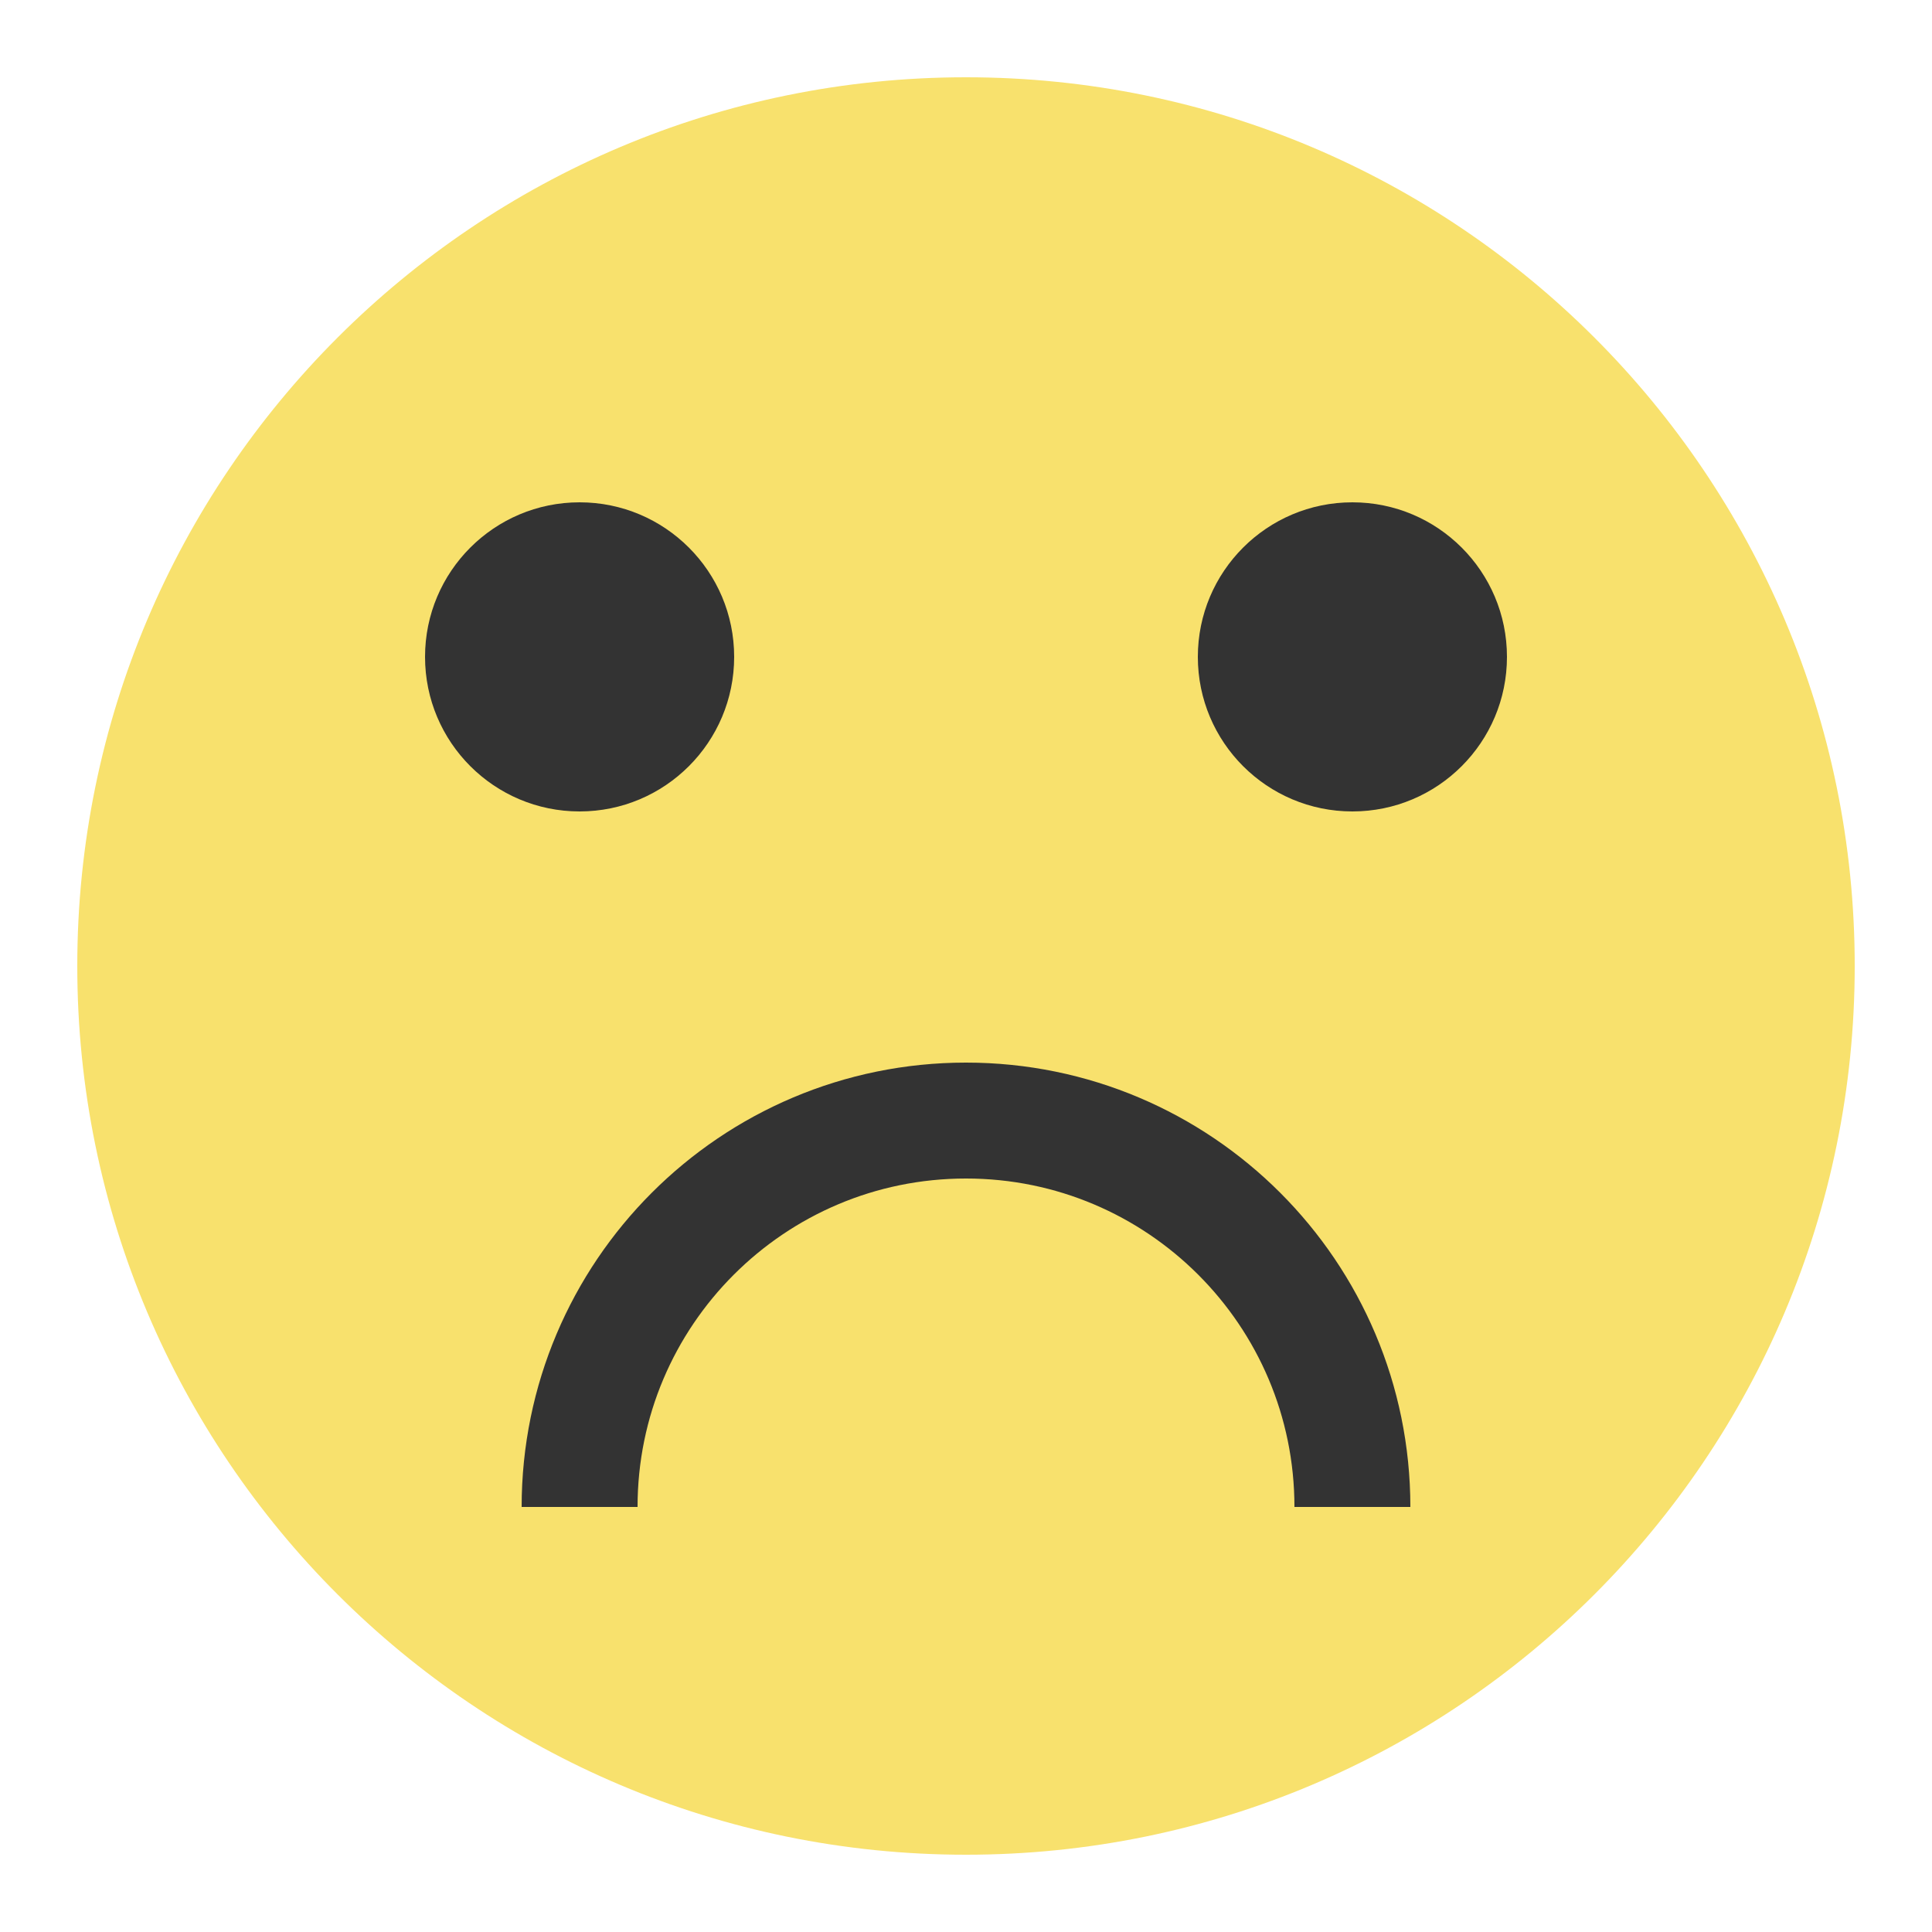
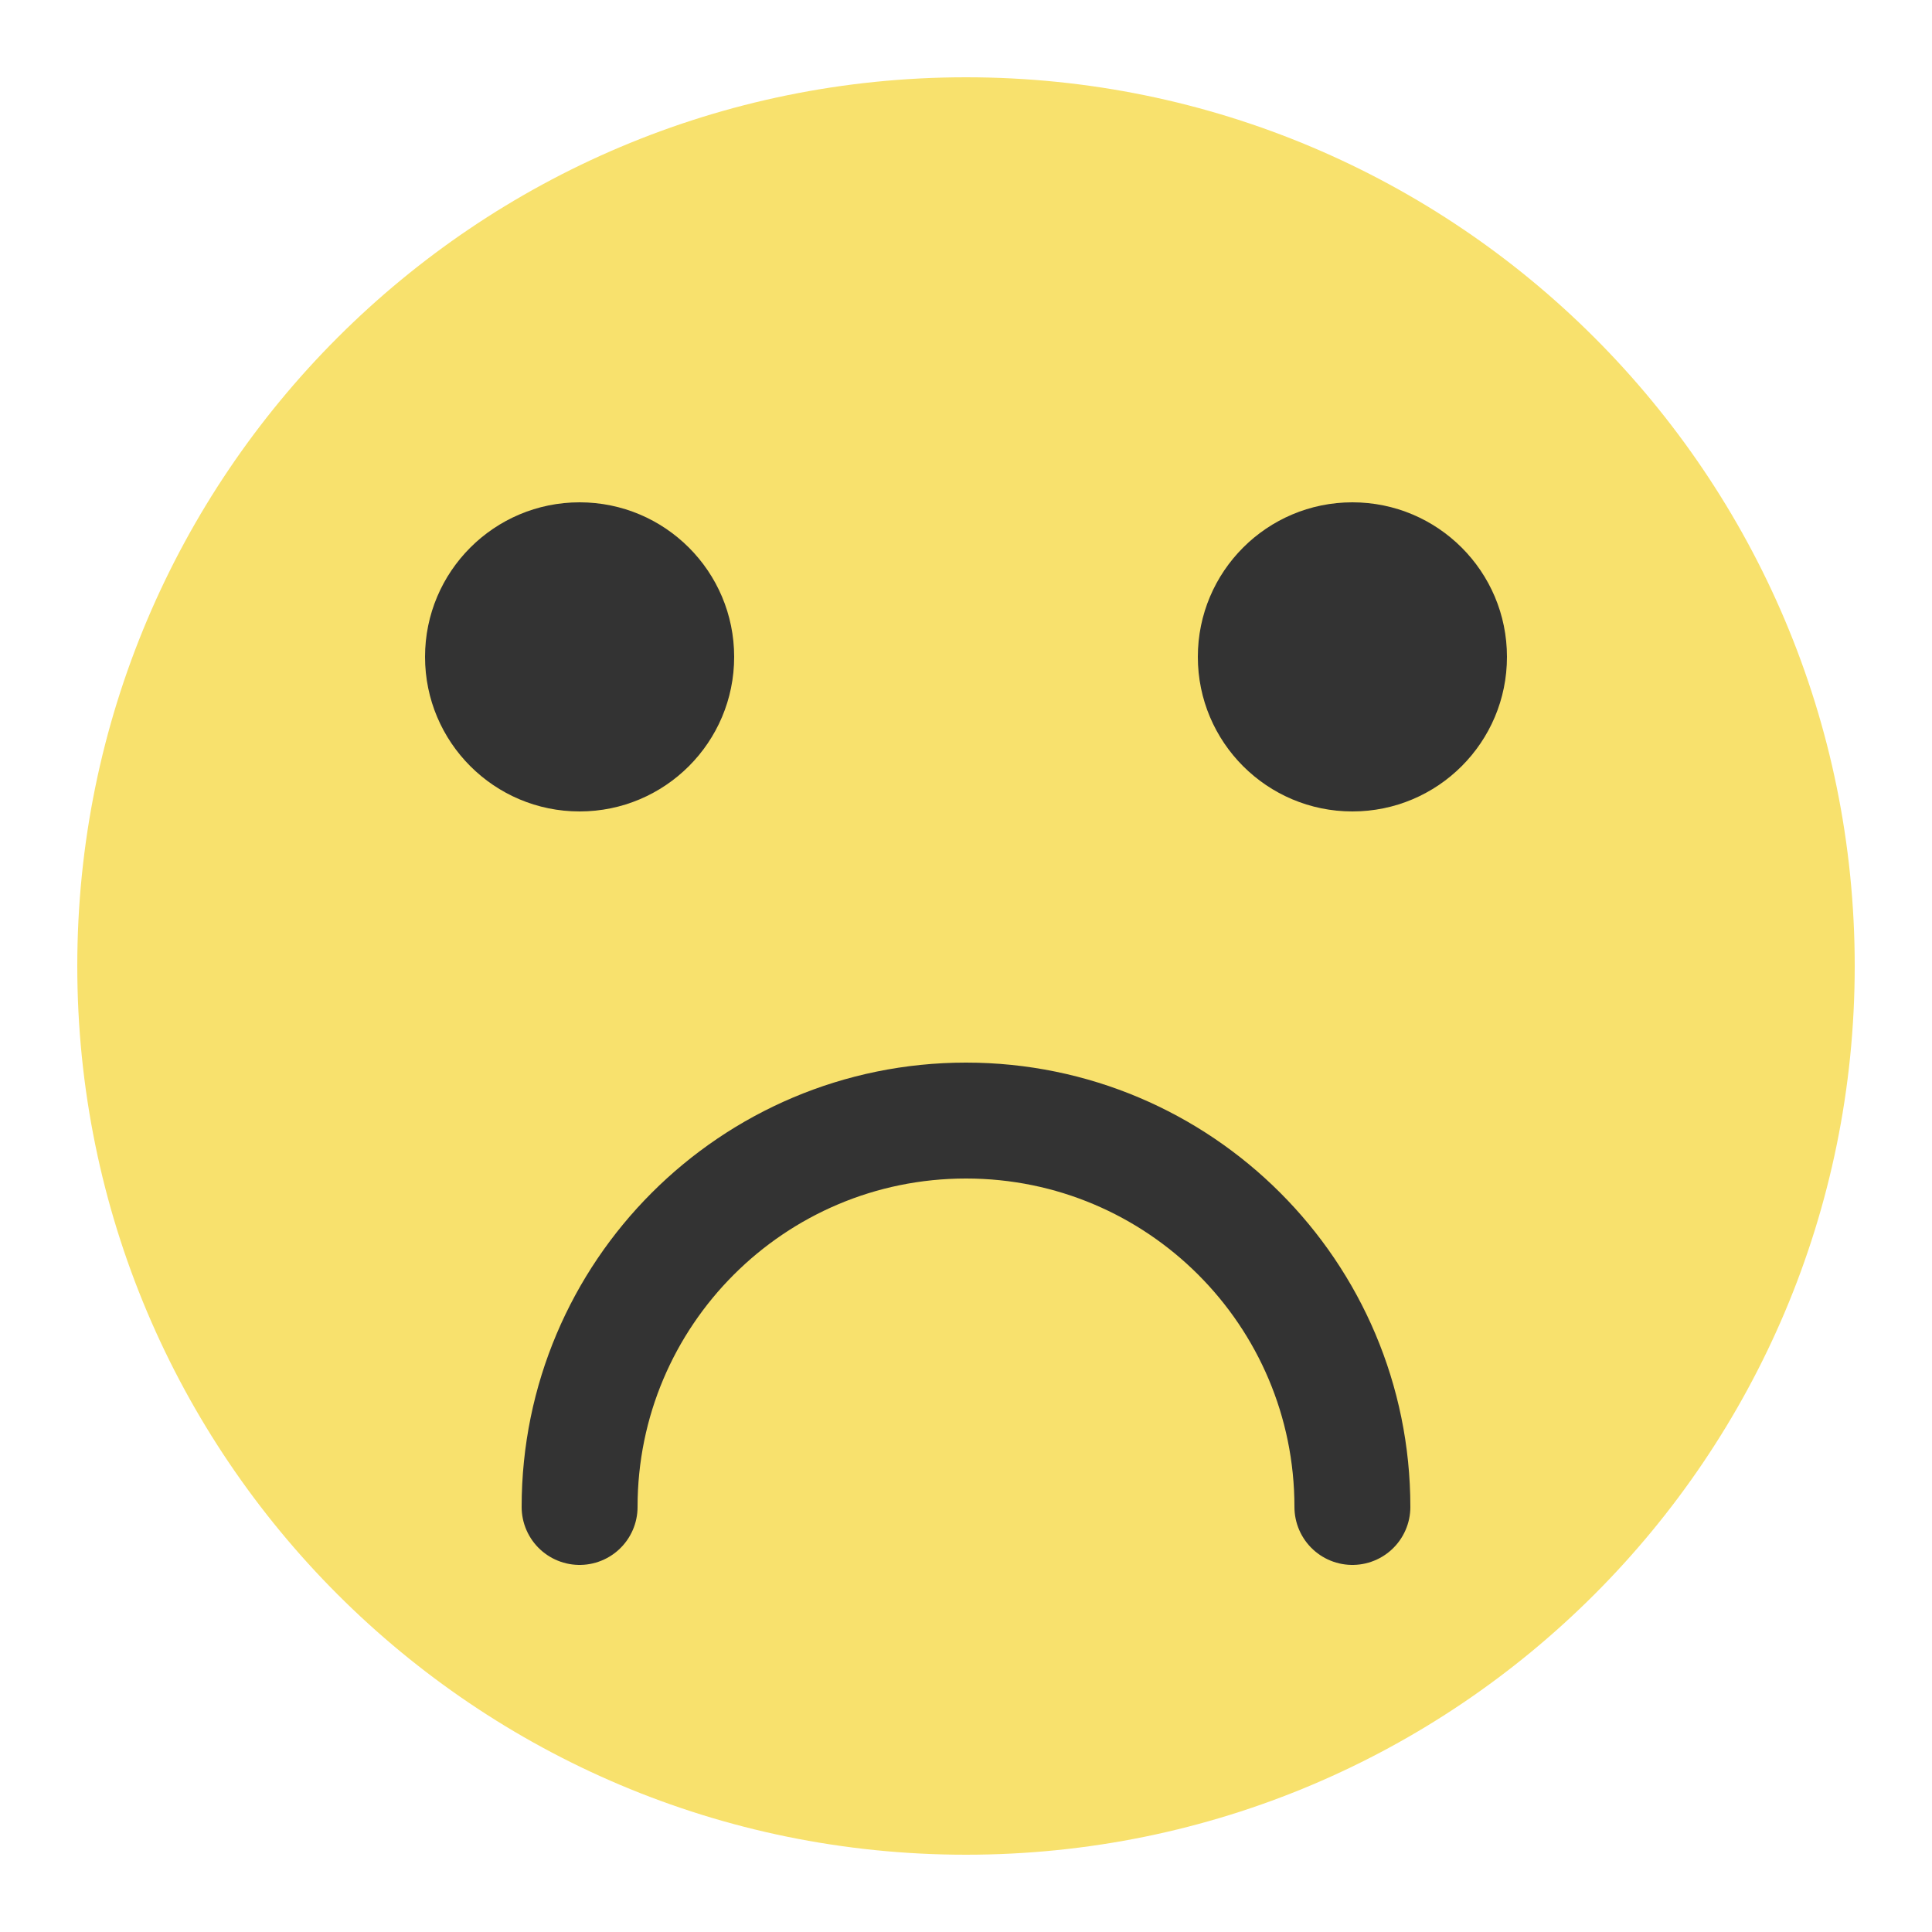
<svg xmlns="http://www.w3.org/2000/svg" width="50px" height="50px" viewBox="0 0 50 50" preserveAspectRatio="xMidYMid meet">
  <rect id="svgEditorBackground" x="0" y="0" width="50" height="50" style="stroke: none; fill: none;" />
  <circle id="e1_circle" cx="25" cy="25" style="stroke-width: 1px; stroke: none;" r="23" fill="#f8e16d" />
  <circle id="e2_circle" cx="15" cy="17" style="stroke: none; stroke-width: 1px;" r="4" fill="#333333" />
  <circle id="e3_circle" cx="35" cy="17" style="stroke: none; stroke-width: 1px;" r="4" fill="#333333" />
-   <path d="M15,39a5,5,0,0,1,20,0" stroke="#333333" id="e8_circleArc" style="stroke-width: 3px; fill: none;" />
+   <path d="M15,39a5,5,0,0,1,20,0" stroke="#333333" id="e8_circleArc" style="stroke-width: 3px; fill: none; stroke-linecap: round;" />
</svg>
